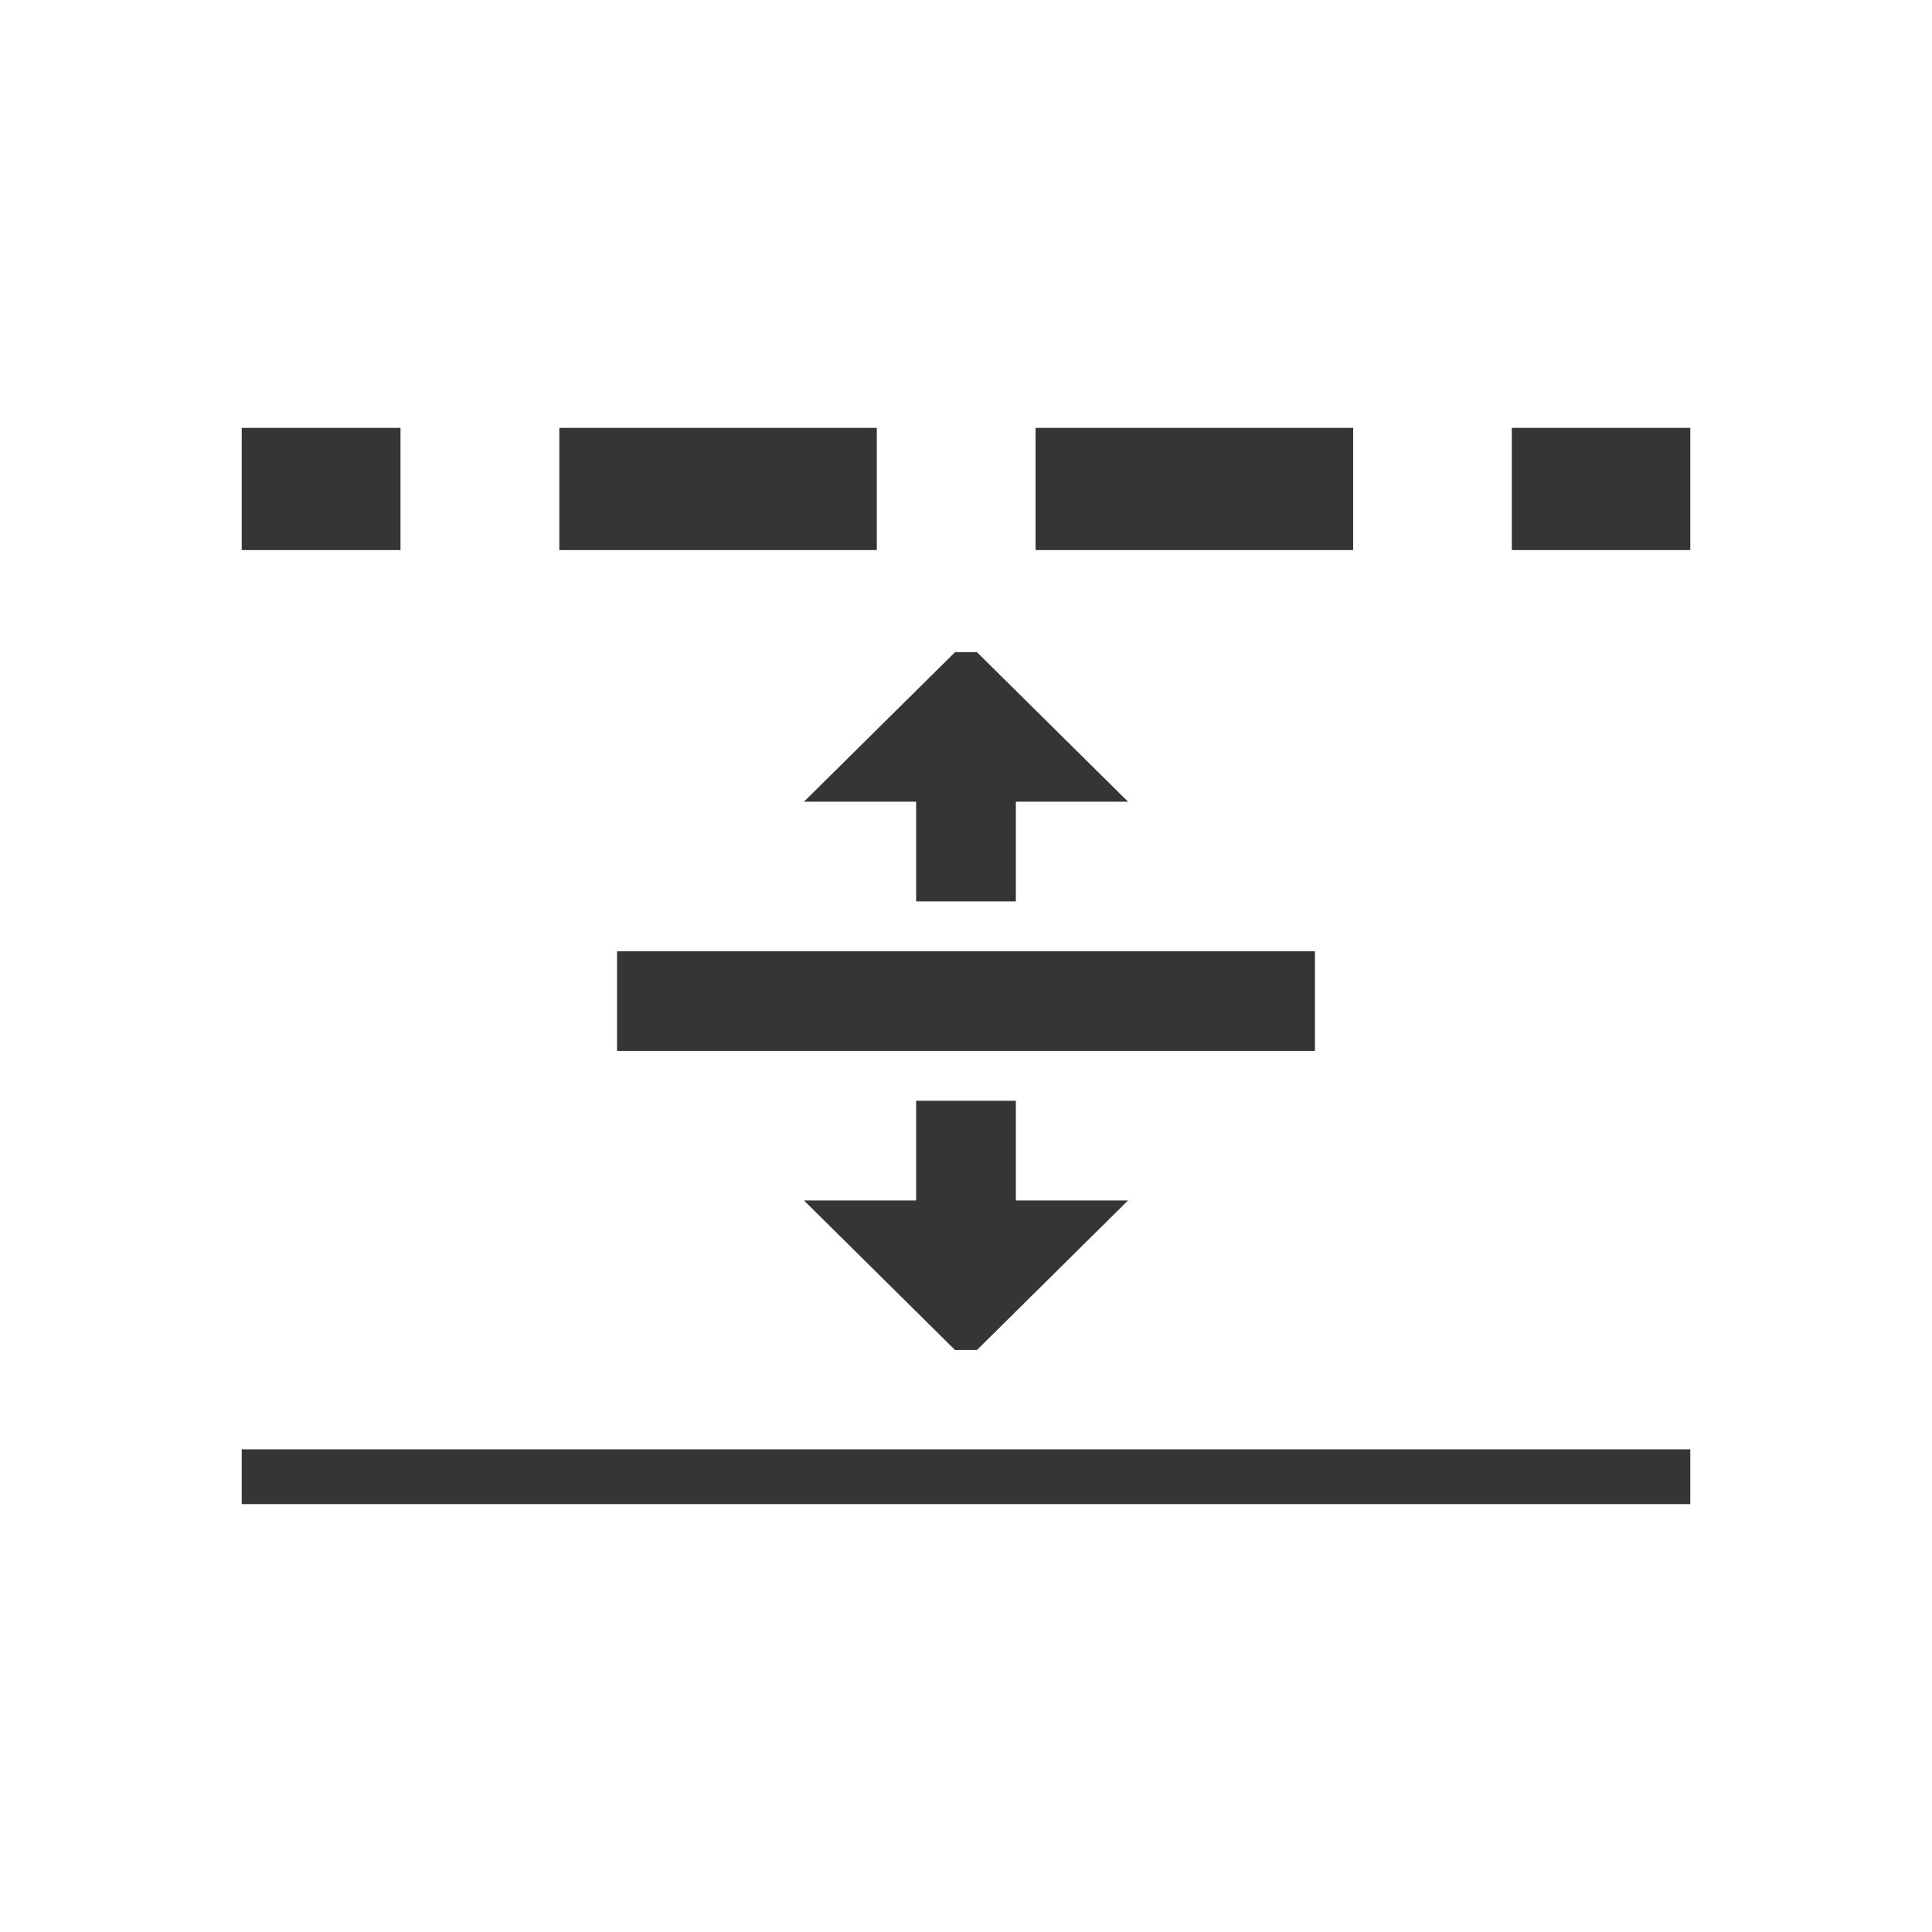
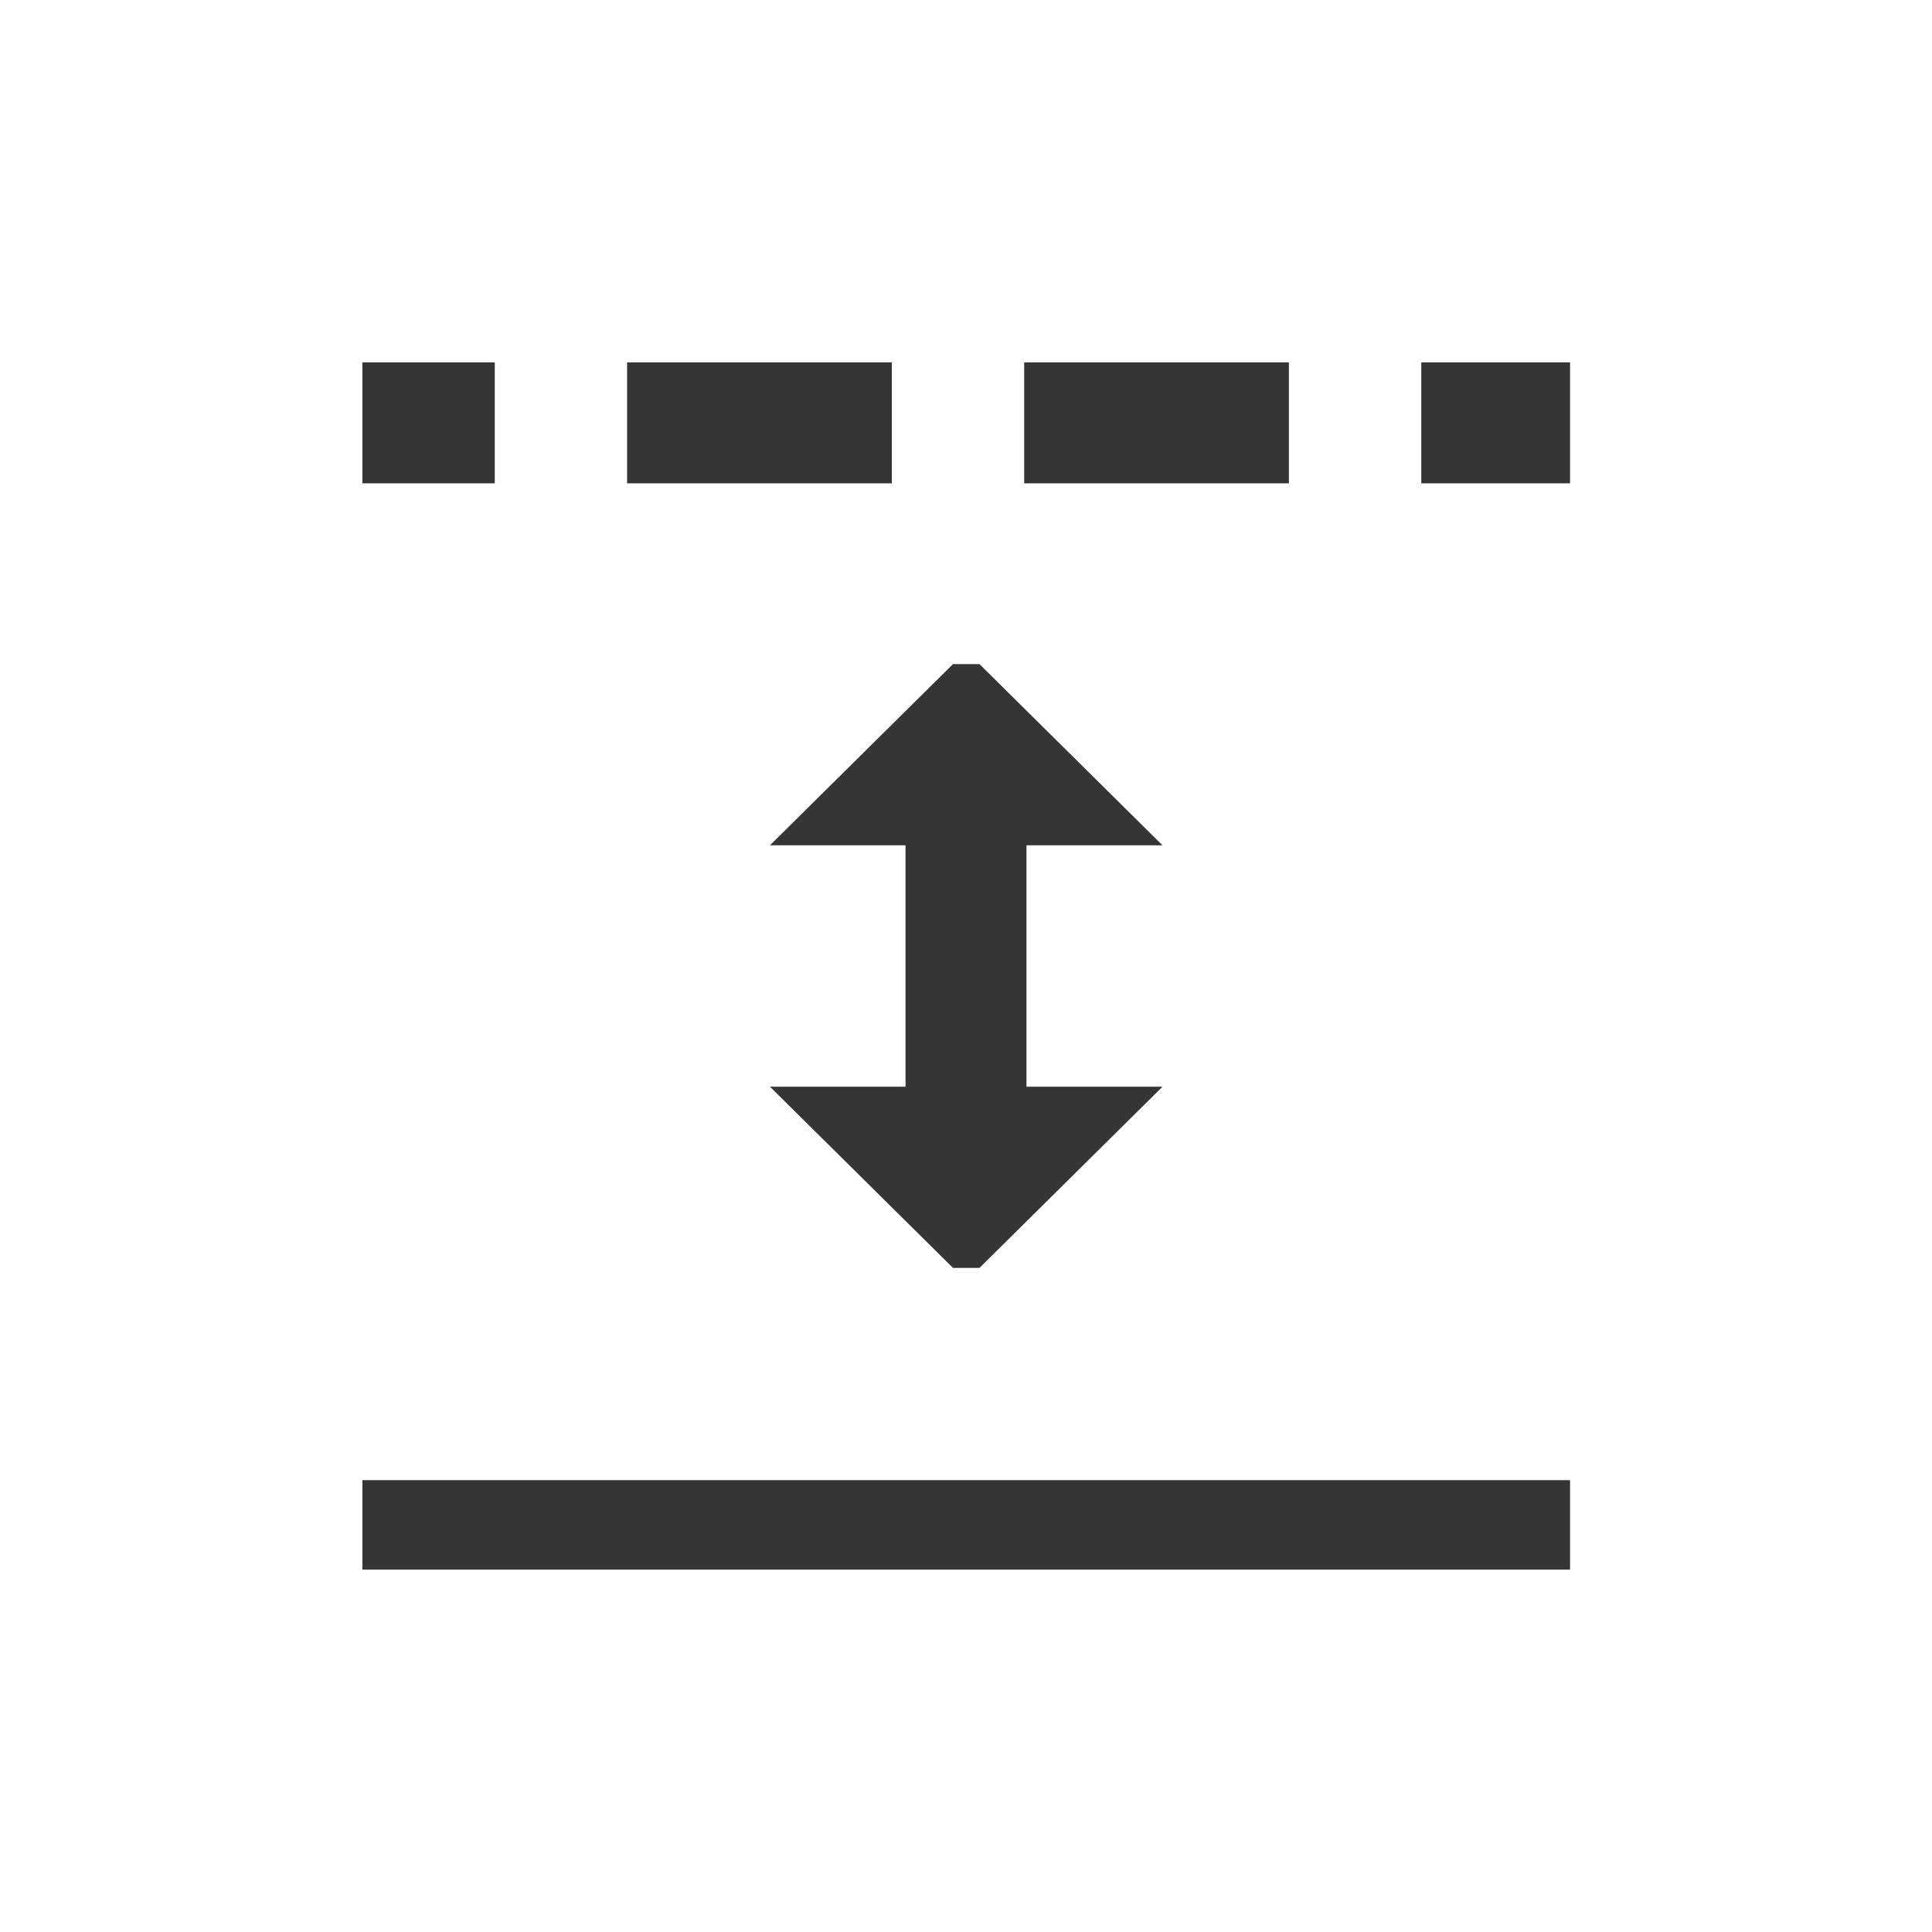
- <svg xmlns="http://www.w3.org/2000/svg" width="100" height="100" viewBox="0 0 26.458 26.458" version="1.1" id="svg5">
+ <svg xmlns="http://www.w3.org/2000/svg" width="16" height="16" viewBox="0 0 4.233 4.233" version="1.1" id="svg5" xml:space="preserve">
  <defs id="defs2" />
-   <g id="g924" transform="matrix(0.74975,0,0,0.74975,3.310354,2.79912)" style="fill:#353535;fill-opacity:1">
-     <g fill="#2e3436" id="g952" transform="matrix(0.9105693,0,0,0.9105693,5.944612,7.271085)" style="fill:#353535;fill-opacity:1">
-       <path d="m 7.781,0.996 -3.031,3 H 7 v 2 h 2 v -2 h 2.25 l -3.031,-3 z m 0,0" id="path950" style="fill:#353535;fill-opacity:1" />
-       <path d="m 1,6.996 h 14 v 2 H 1 Z m 0,0" id="path947" style="fill:#353535;fill-opacity:1" />
-       <path d="m 7.781,14.996 -3.031,-3 H 7 v -2 h 2 v 2 h 2.25 l -3.031,3 z m 0,0" id="path943" style="fill:#353535;fill-opacity:1" />
-     </g>
-     <path style="color:#000000;fill:#353535;fill-opacity:1;stroke-width:0.877;stroke-dasharray:5.088, 2.544;stroke-dashoffset:2.544;-inkscape-stroke:none" d="m 0,4.082 v 2.232 h 2.9 v -2.232 z m 5.801,0 v 2.232 h 5.799 v -2.232 z m 8.699,0 v 2.232 h 5.801 v -2.232 z m 8.699,0 v 2.232 h 3.26 v -2.232 z" id="path940" />
-     <path style="color:#000000;fill:#353535;fill-opacity:1;stroke-dashoffset:1;-inkscape-stroke:none" d="m 0,22.74 v 1 h 26.459 v -1 z" id="path937" />
-   </g>
+   <path style="color:#000000;fill:#353535;fill-opacity:1;stroke-width:0.658;stroke-dasharray:3.815, 1.907;stroke-dashoffset:1.907;-inkscape-stroke:none" d="m 0.794,0.794 10e-8,0.265 H 1.084 l -1e-7,-0.265 z m 0.58,0 1e-7,0.265 h 0.58 l -1e-7,-0.265 z m 0.87,0 10e-8,0.265 h 0.58 l -10e-8,-0.265 z m 0.87,0 10e-8,0.265 h 0.326 l -1e-7,-0.265 z" id="path940" />
+   <path style="color:#000000;fill:#353535;fill-opacity:1;stroke-width:0.75;stroke-dashoffset:1;-inkscape-stroke:none" d="m 0.794,3.243 -8e-8,0.196 H 3.44 l 1e-7,-0.196 z" id="path937" />
+   <path id="path1337" style="fill:#353535;fill-opacity:1;stroke-width:0.265" d="M 2.088,1.455 1.687,1.852 H 1.984 V 2.381 H 1.687 L 2.088,2.778 H 2.146 L 2.547,2.381 H 2.249 V 1.852 H 2.547 L 2.146,1.455 Z" />
</svg>
